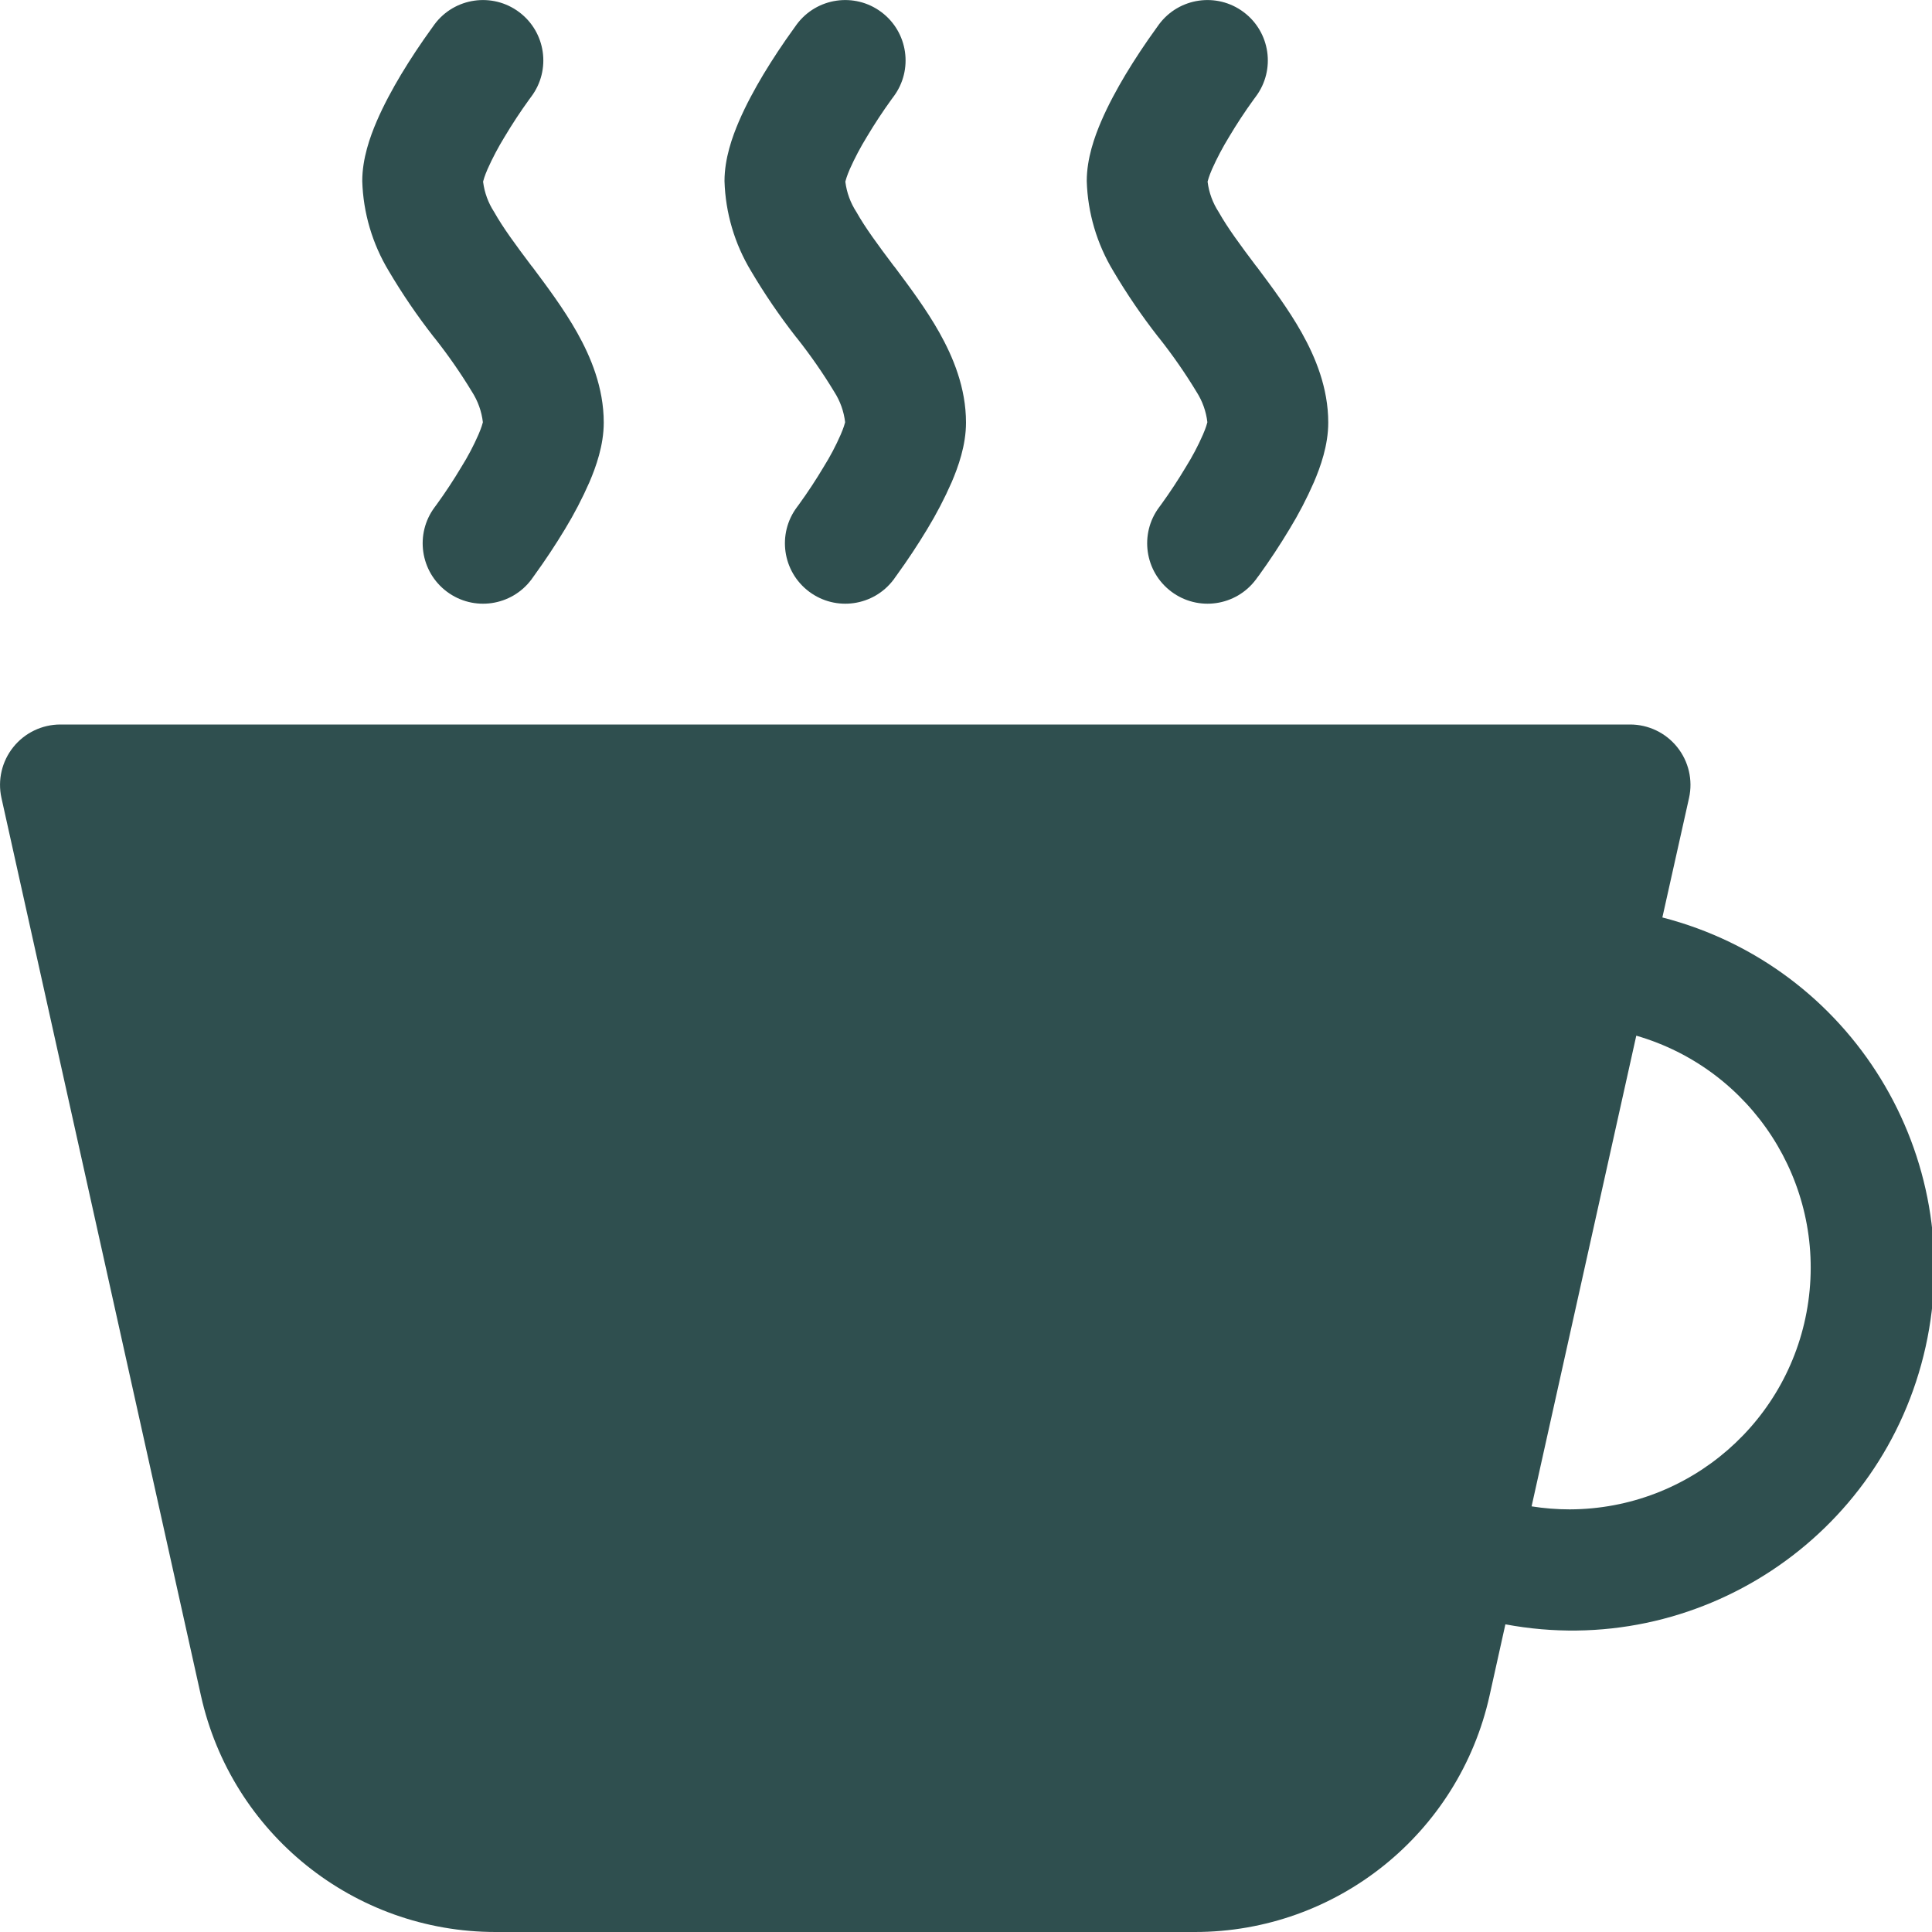
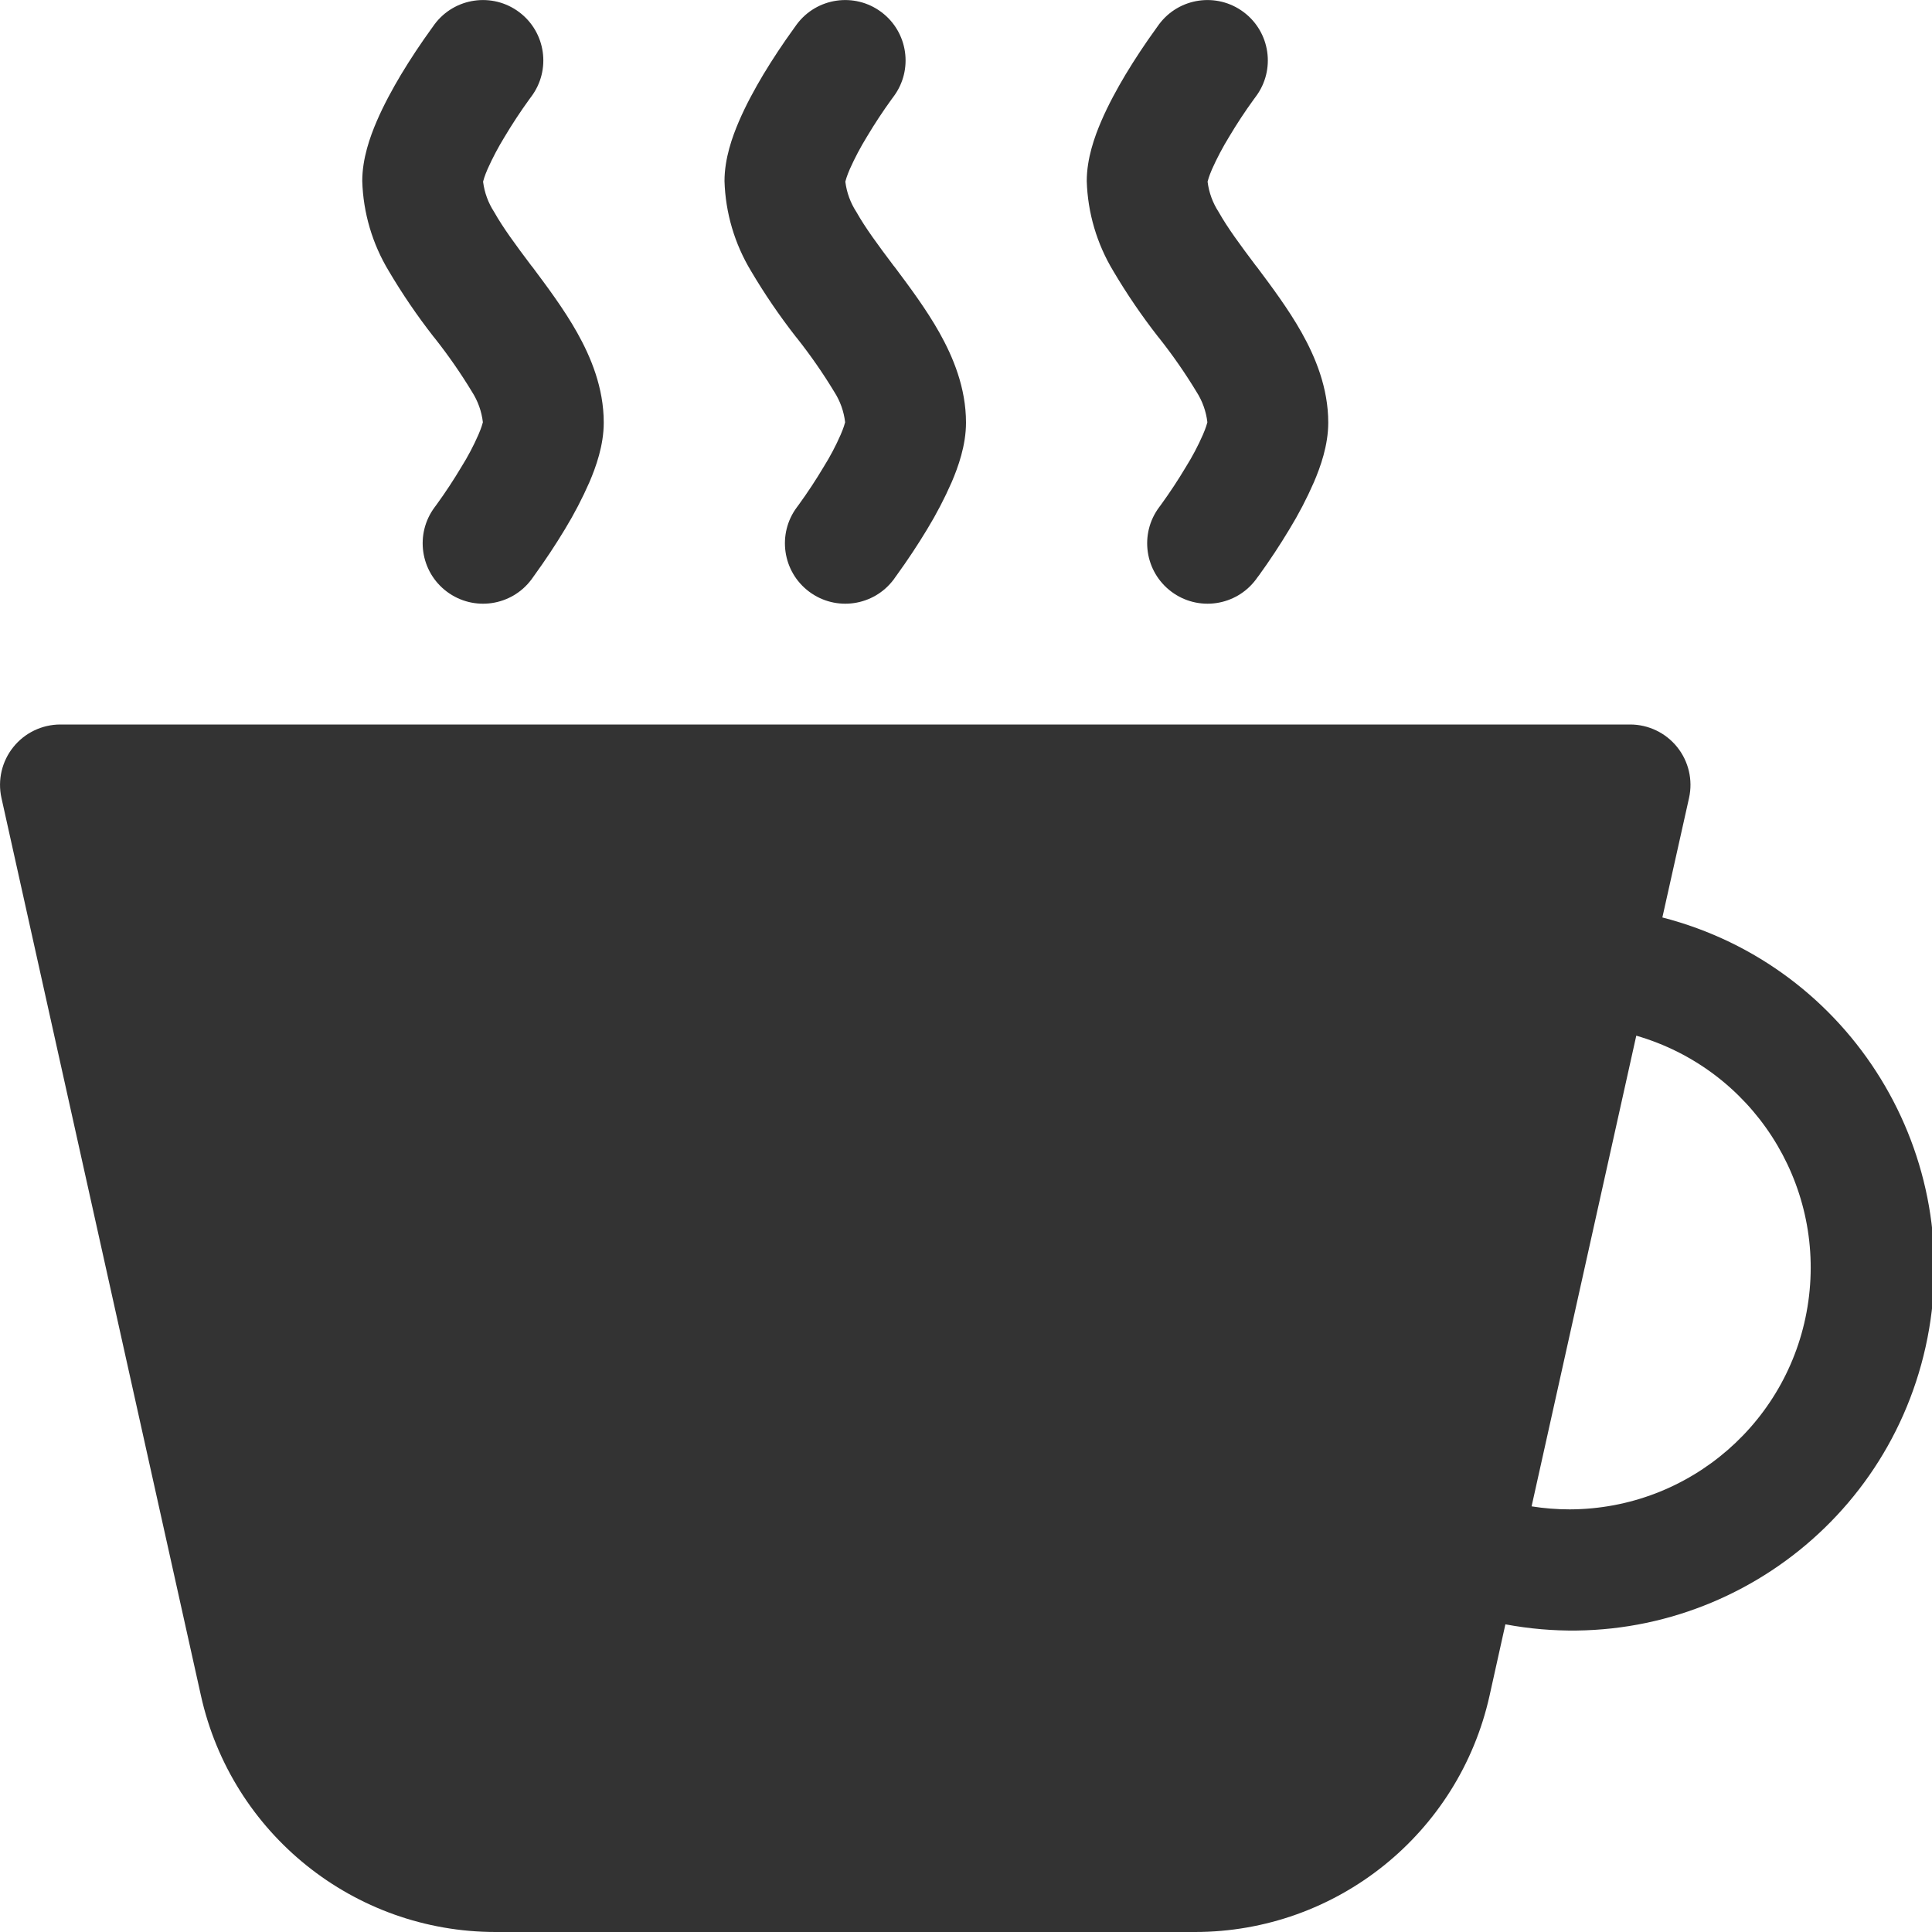
- <svg xmlns="http://www.w3.org/2000/svg" width="16" height="16" fill="darkslategrey" class="bi bi-cup-hot-fill" viewBox="0 0 16 16">
+ <svg xmlns="http://www.w3.org/2000/svg" width="16" height="16" fill="#333333" class="bi bi-cup-hot-fill" viewBox="0 0 16 16">
  <path fill-rule="evenodd" d="M.5 6a.5.5 0 0 0-.488.608l1.652 7.434A2.5 2.5 0 0 0 4.104 16h5.792a2.5 2.5 0 0 0 2.44-1.958l.131-.59a3 3 0 0 0 1.3-5.854l.221-.99A.5.5 0 0 0 13.5 6H.5ZM13 12.5a2.01 2.01 0 0 1-.316-.025l.867-3.898A2.001 2.001 0 0 1 13 12.5Z" />
  <path d="m4.4.8-.003.004-.014.019a4.167 4.167 0 0 0-.204.31 2.327 2.327 0 0 0-.141.267c-.026.06-.034.092-.037.103v.004a.593.593 0 0 0 .091.248c.075.133.178.272.308.445l.01.012c.118.158.26.347.37.543.112.2.22.455.22.745 0 .188-.065.368-.119.494a3.31 3.31 0 0 1-.202.388 5.444 5.444 0 0 1-.253.382l-.018.025-.005.008-.002.002A.5.5 0 0 1 3.6 4.2l.003-.004.014-.019a4.149 4.149 0 0 0 .204-.31 2.06 2.06 0 0 0 .141-.267c.026-.06.034-.092.037-.103a.593.593 0 0 0-.09-.252A4.334 4.334 0 0 0 3.6 2.8l-.01-.012a5.099 5.099 0 0 1-.37-.543A1.53 1.53 0 0 1 3 1.5c0-.188.065-.368.119-.494.059-.138.134-.274.202-.388a5.446 5.446 0 0 1 .253-.382l.025-.035A.5.5 0 0 1 4.4.8Zm3 0-.003.004-.014.019a4.167 4.167 0 0 0-.204.31 2.327 2.327 0 0 0-.141.267c-.026.06-.034.092-.037.103v.004a.593.593 0 0 0 .091.248c.075.133.178.272.308.445l.01.012c.118.158.26.347.37.543.112.2.22.455.22.745 0 .188-.065.368-.119.494a3.31 3.31 0 0 1-.202.388 5.444 5.444 0 0 1-.253.382l-.018.025-.005.008-.002.002A.5.5 0 0 1 6.6 4.2l.003-.004.014-.019a4.149 4.149 0 0 0 .204-.31 2.06 2.06 0 0 0 .141-.267c.026-.06.034-.092.037-.103a.593.593 0 0 0-.09-.252A4.334 4.334 0 0 0 6.6 2.8l-.01-.012a5.099 5.099 0 0 1-.37-.543A1.53 1.53 0 0 1 6 1.5c0-.188.065-.368.119-.494.059-.138.134-.274.202-.388a5.446 5.446 0 0 1 .253-.382l.025-.035A.5.5 0 0 1 7.4.8Zm3 0-.003.004-.014.019a4.077 4.077 0 0 0-.204.31 2.337 2.337 0 0 0-.141.267c-.026.06-.034.092-.037.103v.004a.593.593 0 0 0 .091.248c.075.133.178.272.308.445l.01.012c.118.158.26.347.37.543.112.2.22.455.22.745 0 .188-.065.368-.119.494a3.198 3.198 0 0 1-.202.388 5.385 5.385 0 0 1-.252.382l-.019.025-.005.008-.002.002A.5.5 0 0 1 9.6 4.2l.003-.004.014-.019a4.149 4.149 0 0 0 .204-.31 2.06 2.06 0 0 0 .141-.267c.026-.06.034-.092.037-.103a.593.593 0 0 0-.09-.252A4.334 4.334 0 0 0 9.6 2.8l-.01-.012a5.099 5.099 0 0 1-.37-.543A1.53 1.53 0 0 1 9 1.5c0-.188.065-.368.119-.494.059-.138.134-.274.202-.388a5.446 5.446 0 0 1 .253-.382l.025-.035A.5.5 0 0 1 10.4.8Z" />
</svg>
